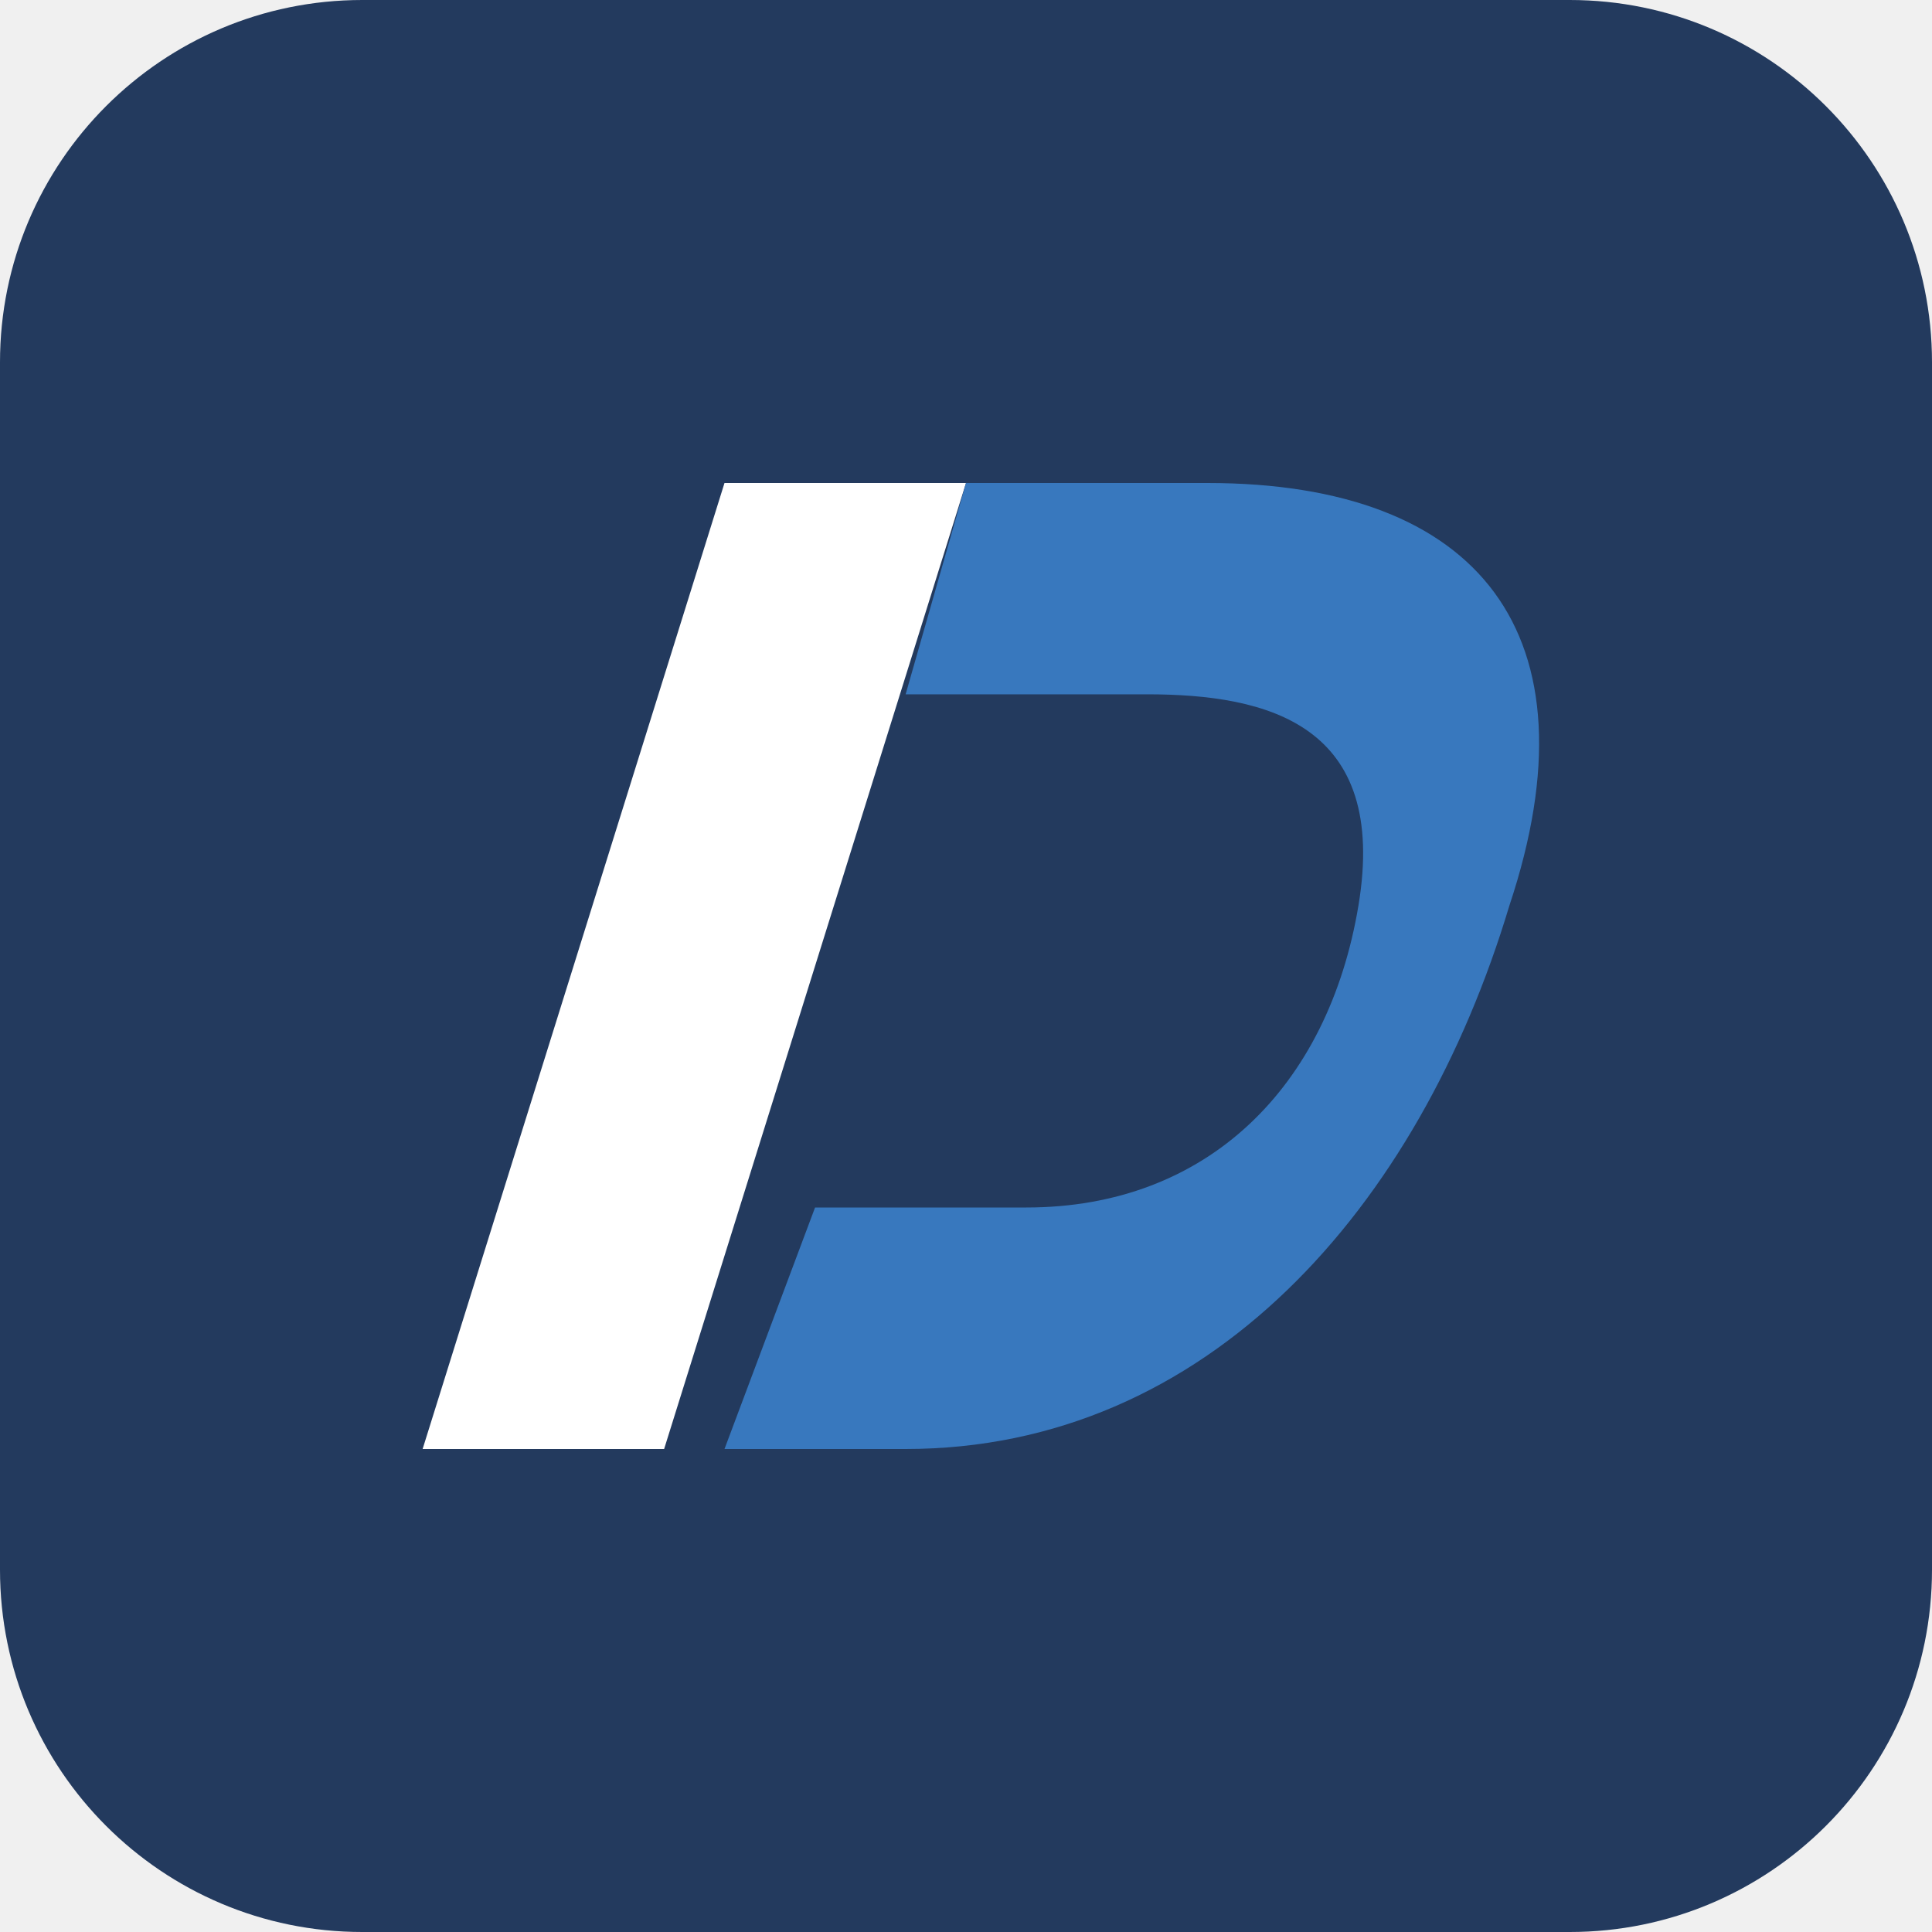
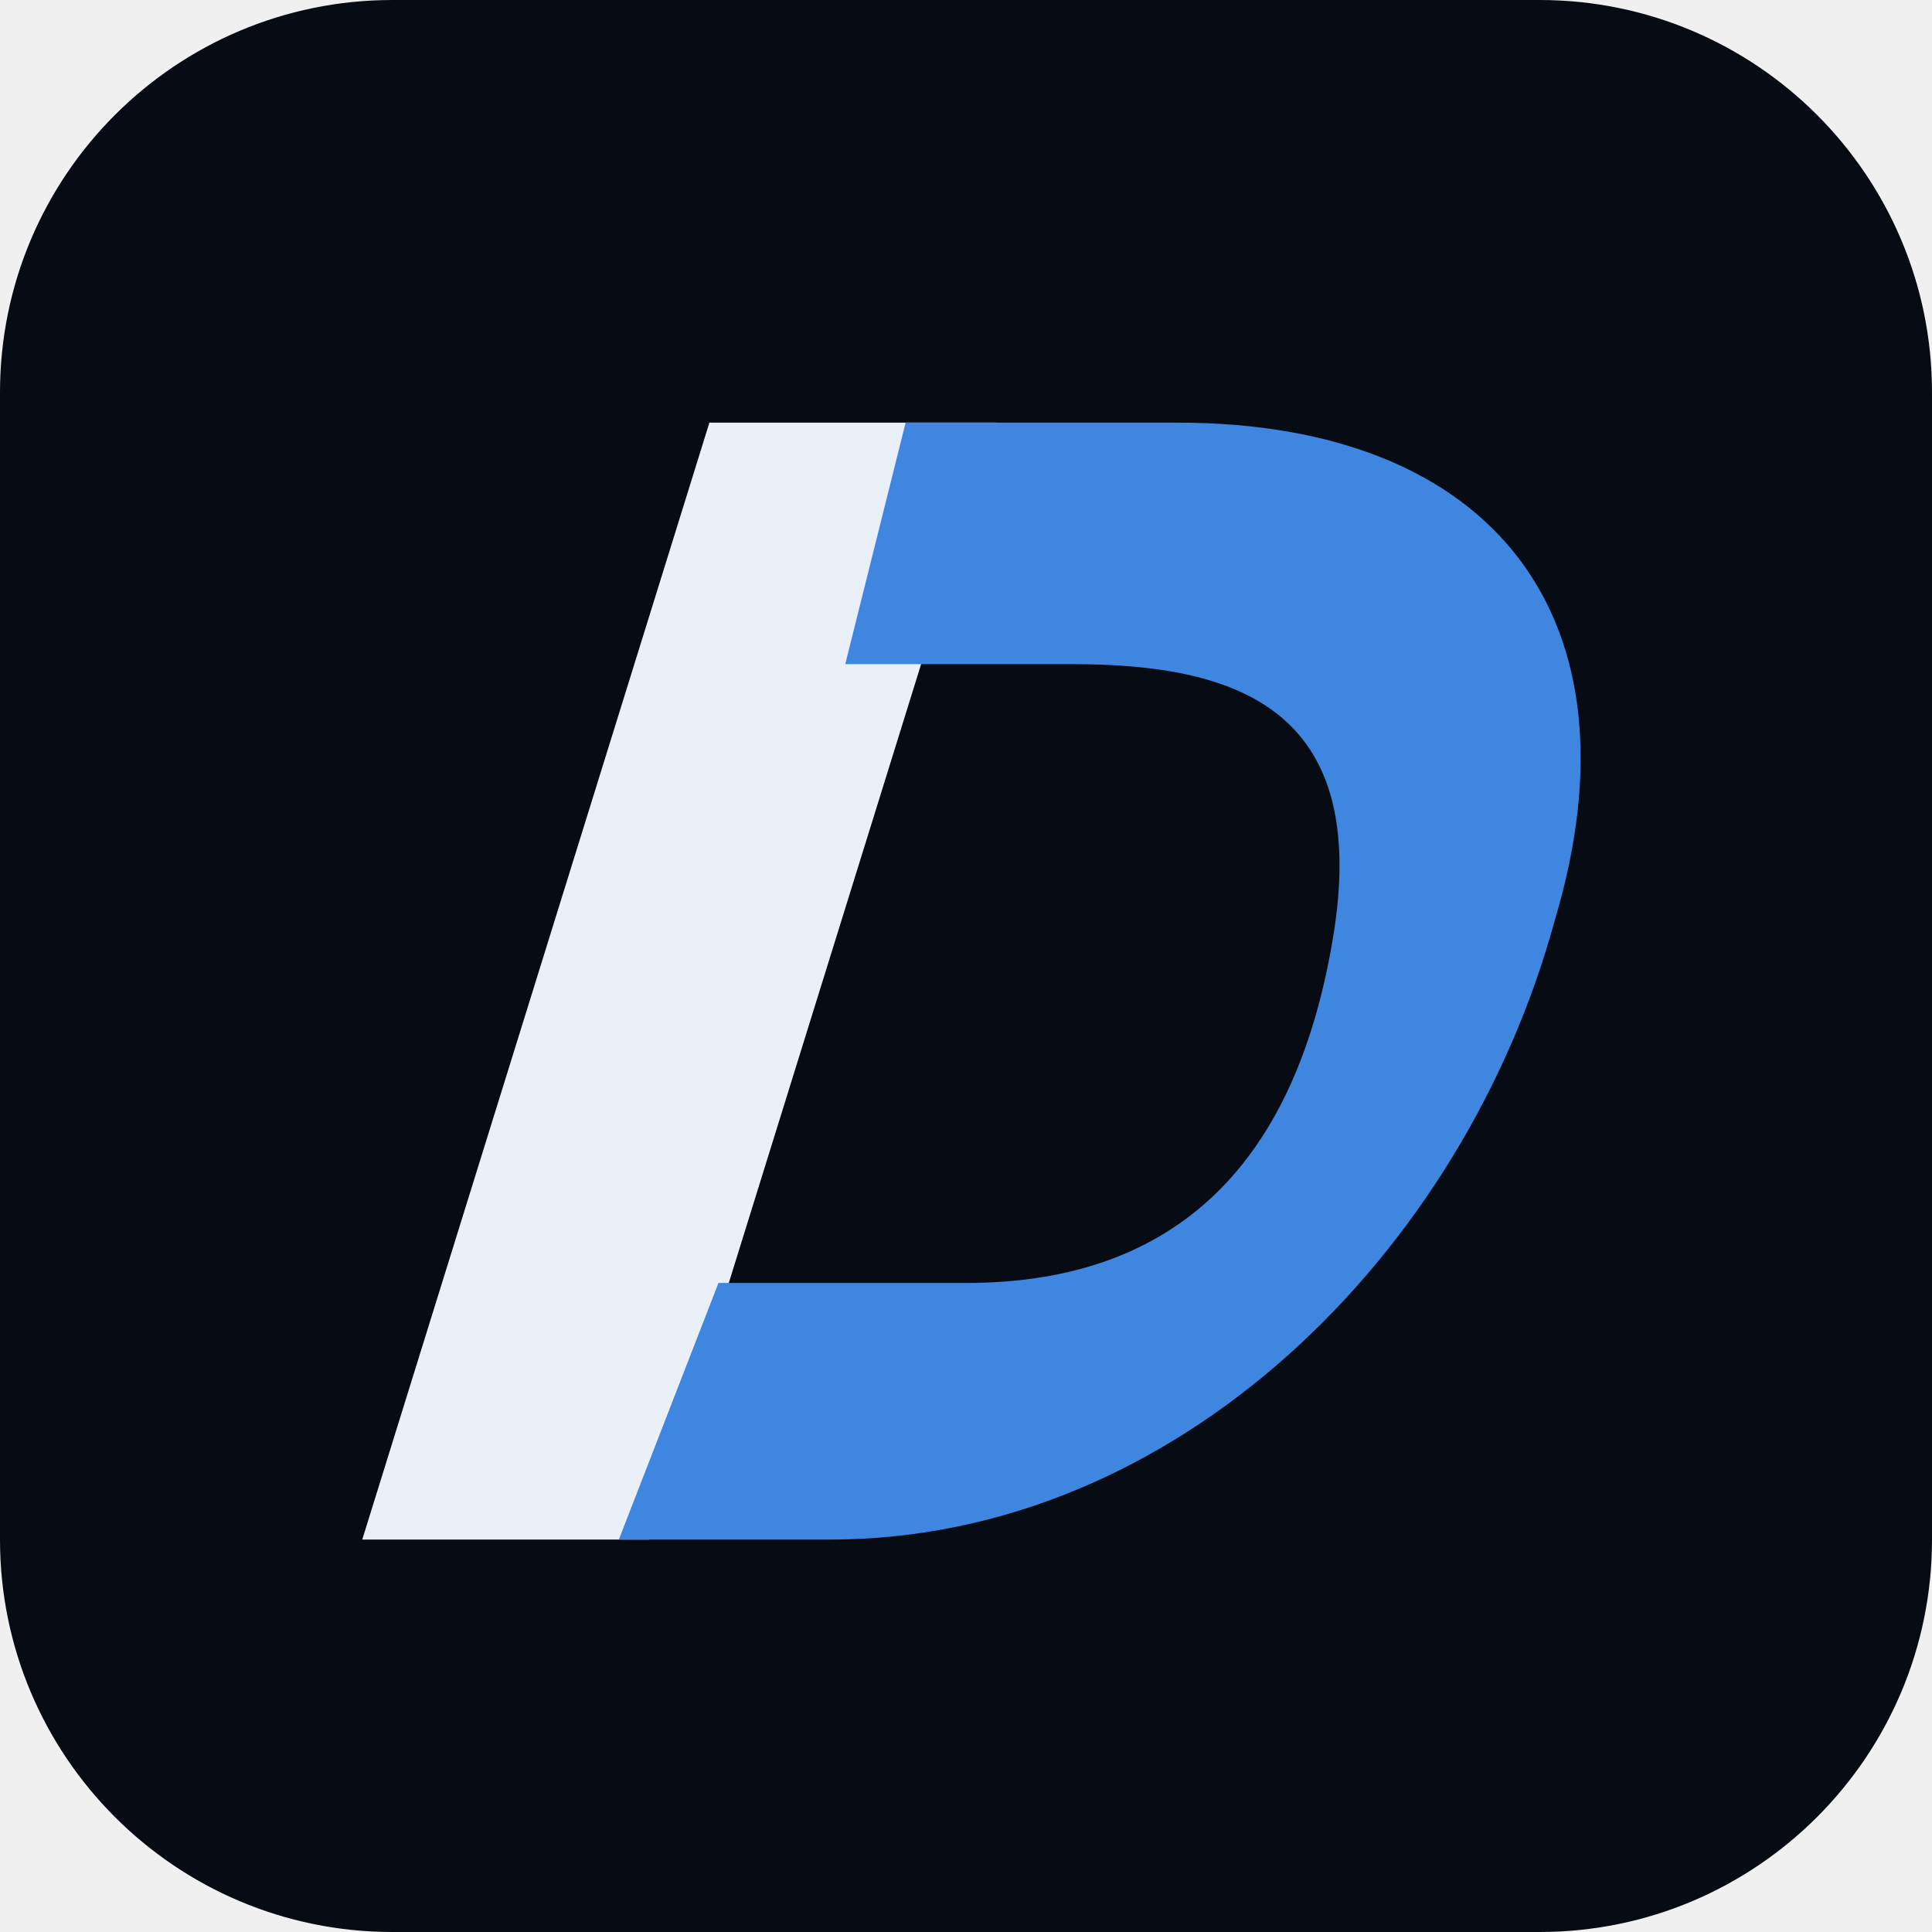
<svg xmlns="http://www.w3.org/2000/svg" viewBox="0 0 64 64" role="img" aria-label="AD GLOBAL">
-   <rect width="64" height="64" rx="12" fill="#233A5E" />
-   <path d="M14 48 L24 16 L32 16 L22 48 Z" fill="#FFFFFF" />
-   <path d="M32 16 L40 16 C49 16 53 21 50 30 C47 40 40 48 30 48 L24 48 L27 40 L34 40 C40 40 44 36 45 30 C46 24 42 23 38 23 L30 23 Z" fill="#3878BE" />
+   <rect width="64" height="64" rx="13" fill="#070B14" />
+   <path d="M12 51 L23.5 14 L33 14 L21.5 51 Z" fill="#EAF0F8" />
+   <path d="M30 14 L39 14 C49.5 14 54.5 20.5 51.5 30.5 C48.5 41.5 39 51 27.5 51 L20.5 51 L23.8 42.5 L32 42.5 C39 42.5 43 38.5 44.2 30.8 C45.3 23.5 41 22 35.5 22 L28 22 Z" fill="#3E86E0" />
</svg>
